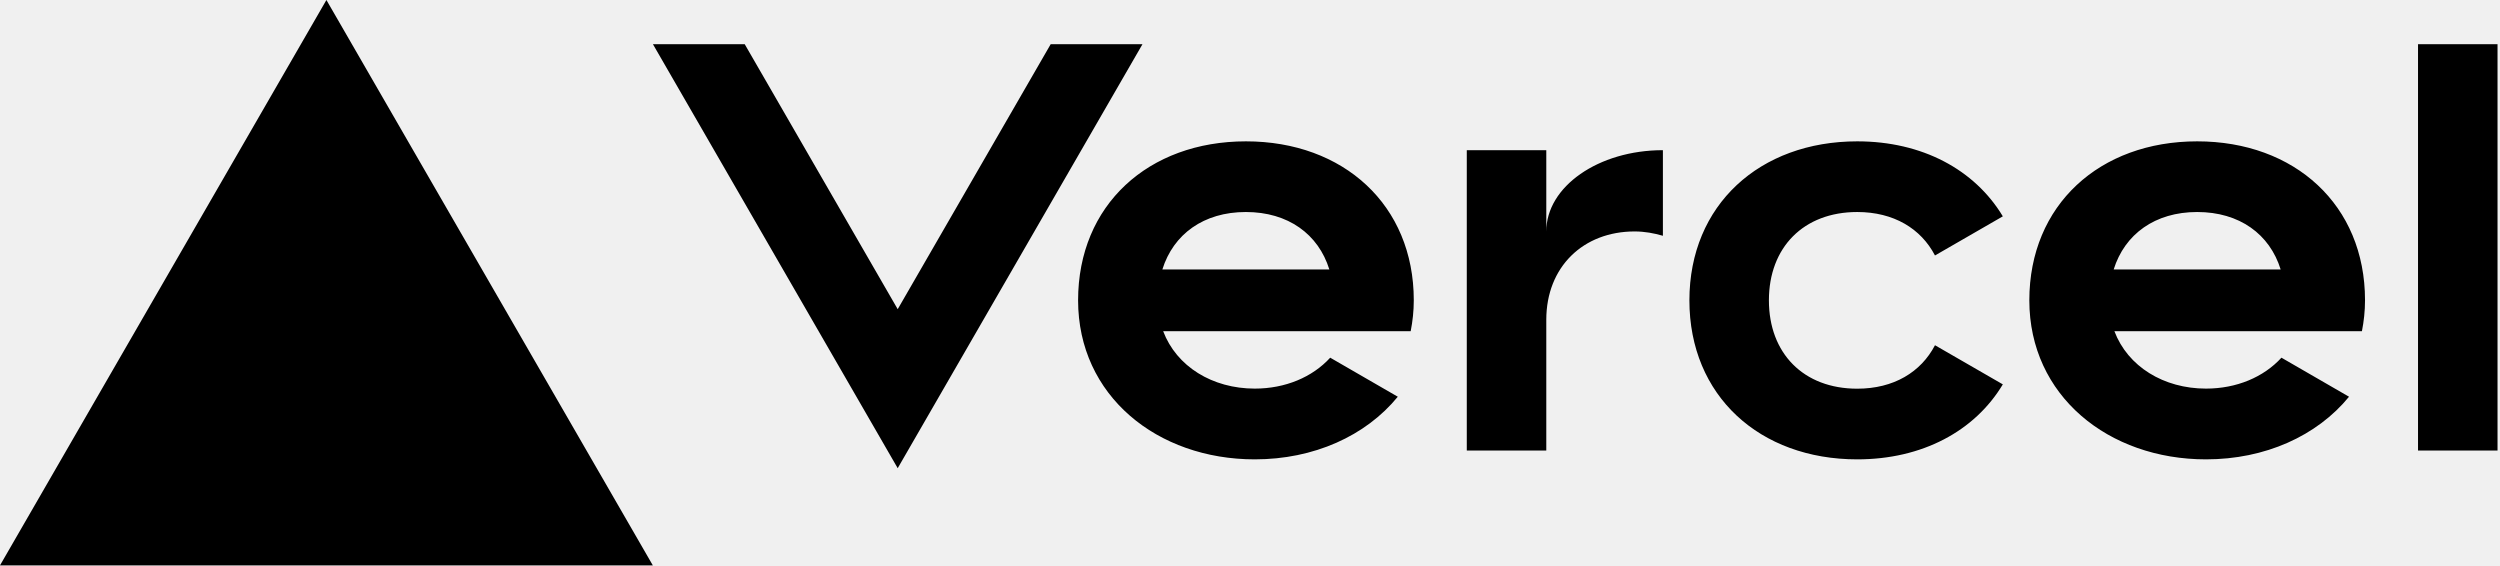
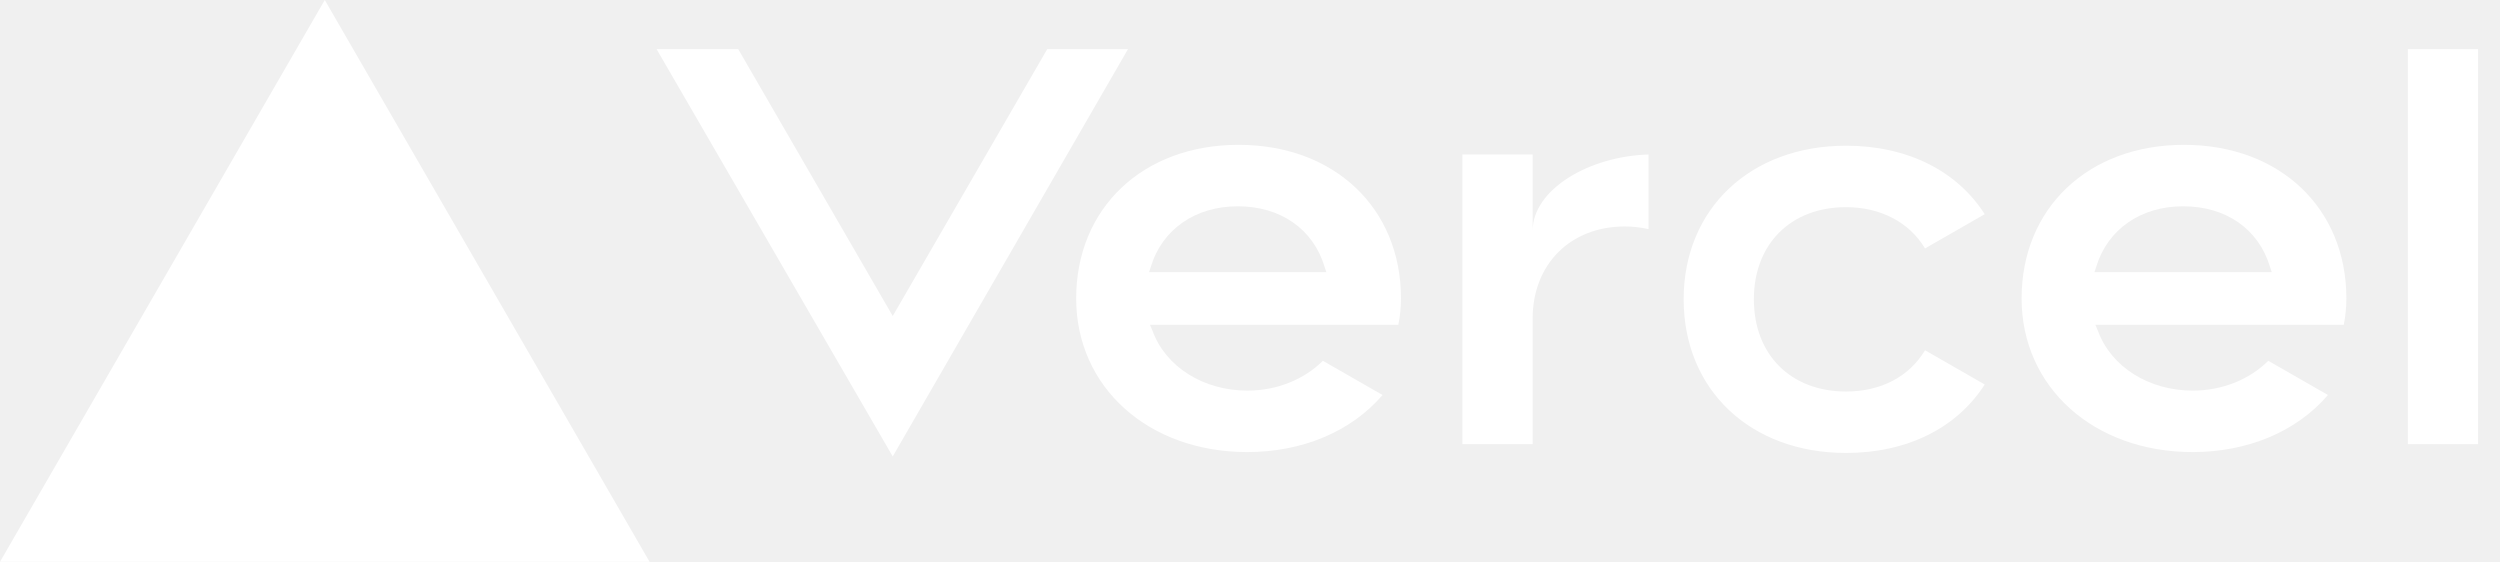
- <svg xmlns="http://www.w3.org/2000/svg" width="283" height="64" viewBox="0 0 283 64" fill="none">
-   <path d="M141.04 16c-11.04 0-19 7.2-19 18s8.96 18 20 18c6.67 0 12.55-2.64 16.19-7.09l-7.65-4.42c-2.02 2.21-5.09 3.5-8.54 3.5-4.79 0-8.86-2.5-10.37-6.5h28.02c.22-1.12.35-2.28.35-3.5 0-10.79-7.96-17.99-19-17.99zm-9.46 14.5c1.25-3.99 4.67-6.5 9.45-6.5 4.79 0 8.21 2.51 9.45 6.5h-18.9zM248.72 16c-11.04 0-19 7.2-19 18s8.96 18 20 18c6.67 0 12.55-2.64 16.19-7.09l-7.65-4.42c-2.02 2.21-5.09 3.5-8.54 3.5-4.79 0-8.86-2.5-10.37-6.5h28.02c.22-1.12.35-2.28.35-3.5 0-10.79-7.96-17.99-19-17.99zm-9.45 14.5c1.25-3.99 4.67-6.5 9.45-6.5 4.79 0 8.21 2.51 9.45 6.5h-18.9zM200.24 34c0 6 3.92 10 10 10 4.12 0 7.21-1.87 8.8-4.92l7.68 4.43c-3.18 5.3-9.14 8.49-16.48 8.49-11.05 0-19-7.2-19-18s7.96-18 19-18c7.34 0 13.29 3.19 16.48 8.49l-7.68 4.43c-1.59-3.05-4.68-4.92-8.8-4.92-6.07 0-10 4-10 10zm82.48-29v46h-9V5h9zM36.95 0L73.9 64H0L36.95 0zm92.38 5l-27.71 48L73.91 5H84.3l17.32 30 17.32-30h10.39zm58.91 12v9.69c-1-.29-2.06-.49-3.2-.49-5.81 0-10 4-10 10V51h-9V17h9v9.2c0-5.08 5.91-9.2 13.2-9.2z" fill="#000" />
+ <svg xmlns="http://www.w3.org/2000/svg" width="89" height="20" viewBox="0 0 89 20" fill="none">
+   <path d="M11.562 0L23.125 20H0L11.562 0Z" fill="white" />
+   <path d="M49.875 10.625C49.875 7.406 47.5 5.156 44.094 5.156C40.688 5.156 38.312 7.406 38.312 10.625C38.312 13.781 40.875 16.094 44.406 16.094C46.344 16.094 48.094 15.375 49.219 14.062L47.094 12.844C46.438 13.5 45.469 13.906 44.406 13.906C42.844 13.906 41.5 13.062 41.031 11.781L40.938 11.562H49.781C49.844 11.25 49.875 10.938 49.875 10.625ZM40.906 9.688L40.969 9.5C41.375 8.156 42.562 7.344 44.062 7.344C45.594 7.344 46.75 8.156 47.156 9.5L47.219 9.688H40.906Z" fill="white" />
+   <path d="M83.531 10.625C83.531 7.406 81.156 5.156 77.75 5.156C74.344 5.156 71.969 7.406 71.969 10.625C71.969 13.781 74.531 16.094 78.062 16.094C80 16.094 81.75 15.375 82.875 14.062L80.75 12.844C80.094 13.5 79.125 13.906 78.062 13.906C76.5 13.906 75.156 13.062 74.688 11.781L74.594 11.562H83.438C83.5 11.25 83.531 10.938 83.531 10.625ZM74.562 9.688L74.625 9.5C75.031 8.156 76.219 7.344 77.719 7.344C79.25 7.344 80.406 8.156 80.812 9.5L80.875 9.688H74.562Z" fill="white" />
+   <path d="M68.531 8.844L70.656 7.625C69.656 6.062 67.875 5.187 65.719 5.187C62.312 5.187 59.938 7.437 59.938 10.656C59.938 13.875 62.312 16.125 65.719 16.125C67.875 16.125 69.656 15.25 70.656 13.688L68.531 12.469C67.969 13.406 66.969 13.938 65.719 13.938C63.75 13.938 62.438 12.625 62.438 10.656C62.438 8.687 63.75 7.375 65.719 7.375C66.938 7.375 67.969 7.906 68.531 8.844Z" fill="white" />
+   <path d="M88.219 1.75H85.719V15.812H88.219V1.75Z" fill="white" />
+   <path d="M40.156 1.75H37.281L31.781 11.25L26.281 1.75H23.375L31.781 16.25L40.156 1.75Z" fill="white" />
+   <path d="M57.844 8.062C58.125 8.062 58.406 8.094 58.688 8.156V5.5C56.562 5.562 54.562 6.75 54.562 8.219V5.5H52.062V15.812H54.562V11.344C54.562 9.406 55.906 8.062 57.844 8.062Z" fill="white" />
</svg>
